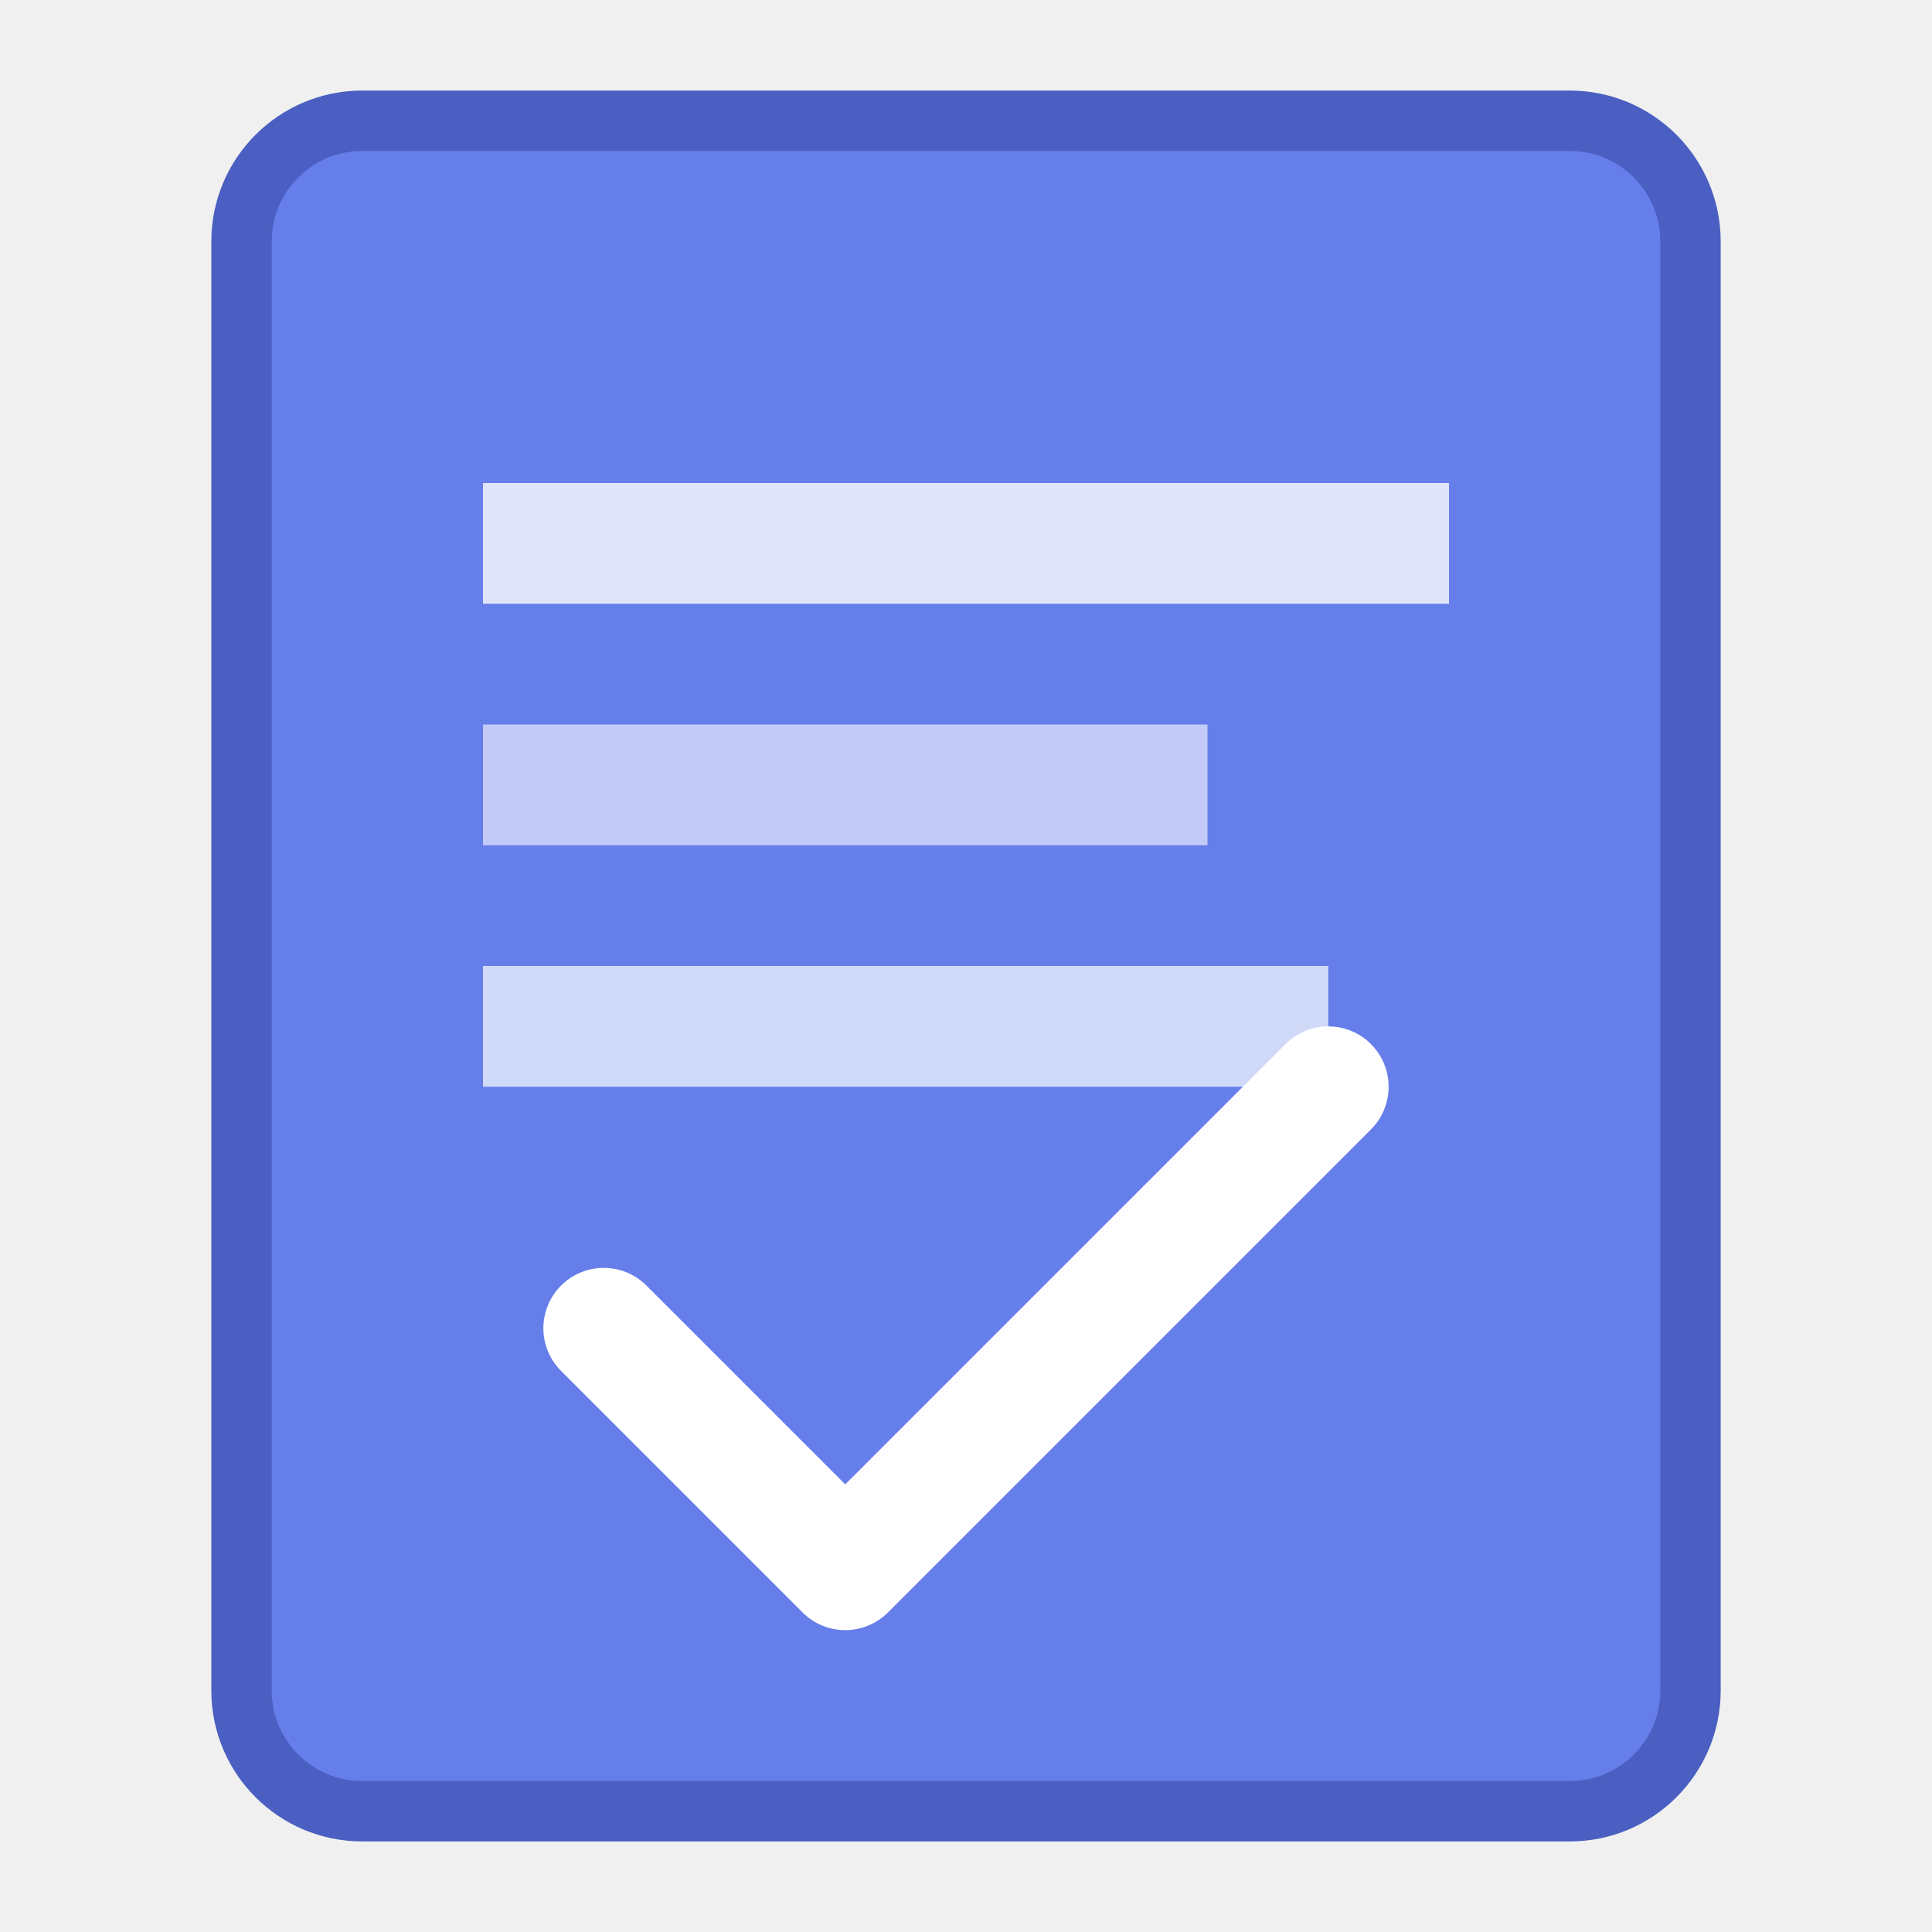
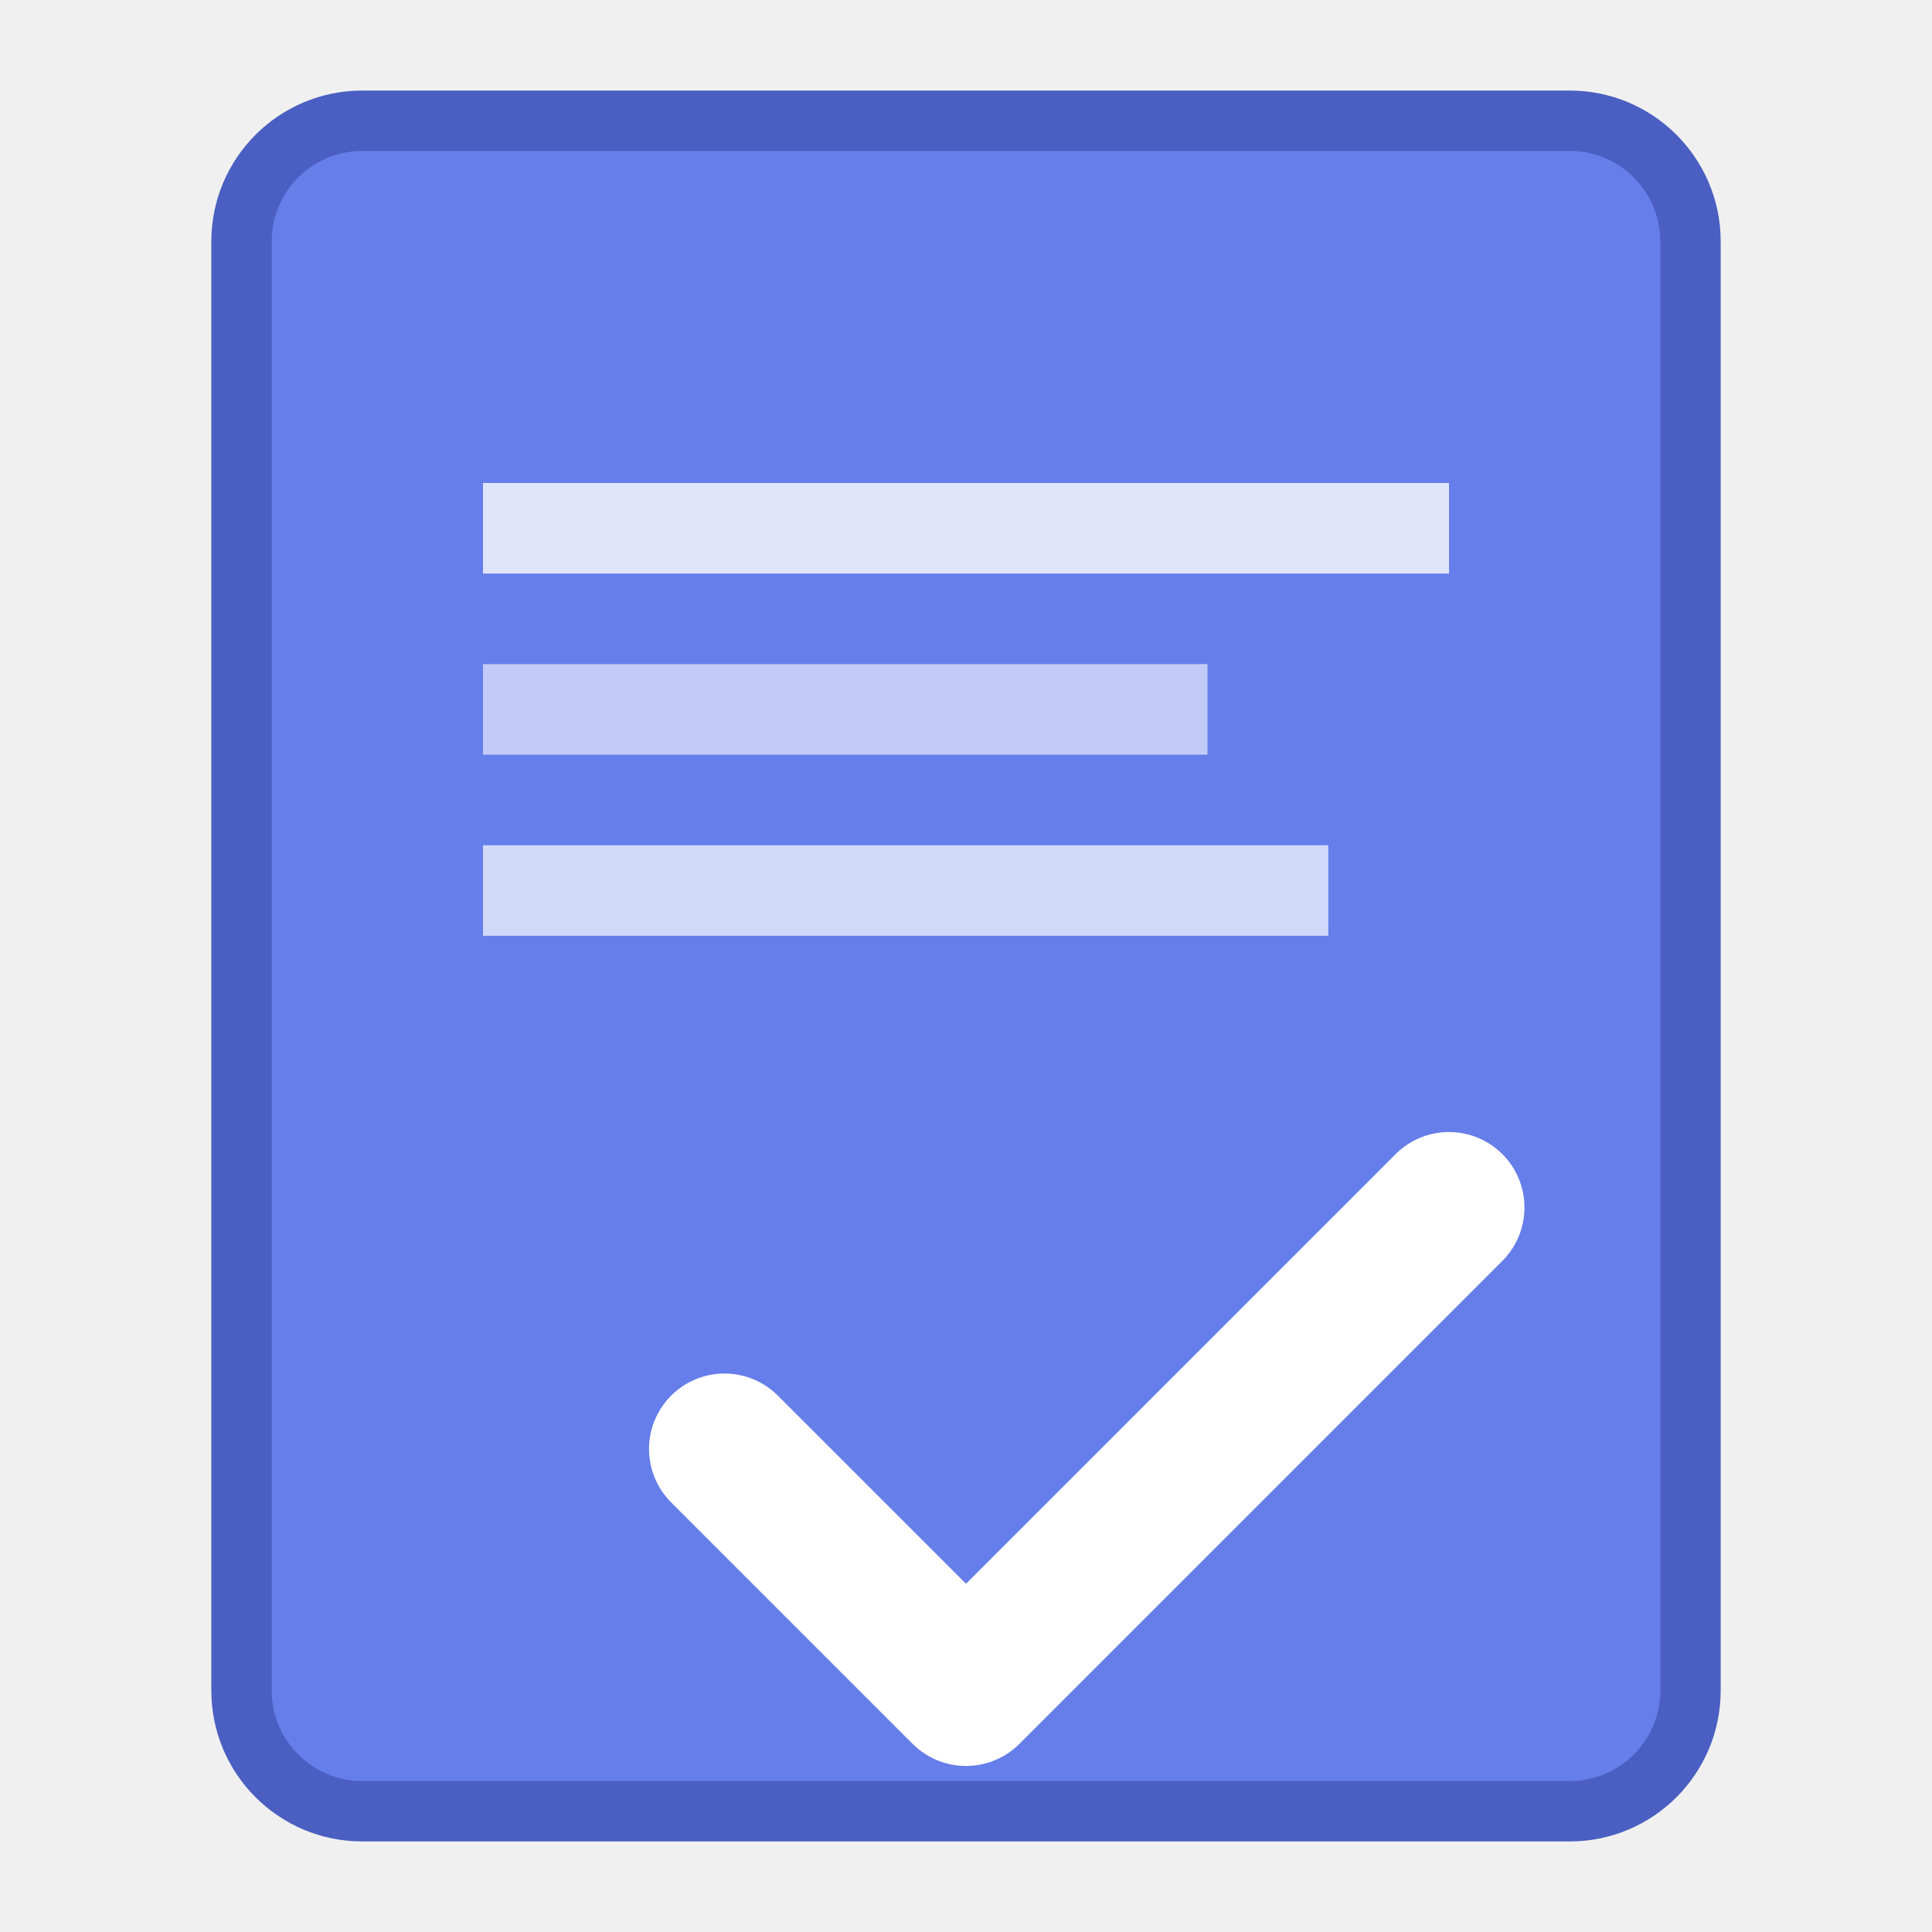
<svg xmlns="http://www.w3.org/2000/svg" viewBox="0 0 32 32" width="32" height="32">
  <rect x="4" y="2" width="24" height="28" rx="2" fill="#667eea" stroke="#4a5fc1" stroke-width="1" />
-   <rect x="8" y="8" width="16" height="2" fill="white" opacity="0.8" />
-   <rect x="8" y="12" width="12" height="2" fill="white" opacity="0.6" />
-   <rect x="8" y="16" width="14" height="2" fill="white" opacity="0.7" />
-   <path d="M10 22 L14 26 L22 18" stroke="white" stroke-width="2" fill="none" stroke-linecap="round" stroke-linejoin="round" />
+   <rect x="8" y="8" width="16" height="1.5" fill="white" opacity="0.8" />
+   <rect x="8" y="11" width="12" height="1.5" fill="white" opacity="0.6" />
+   <rect x="8" y="14" width="14" height="1.5" fill="white" opacity="0.7" />
+   <path d="M12 24 L16 28 L24 20" stroke="white" stroke-width="2.5" fill="none" stroke-linecap="round" stroke-linejoin="round" />
</svg>
